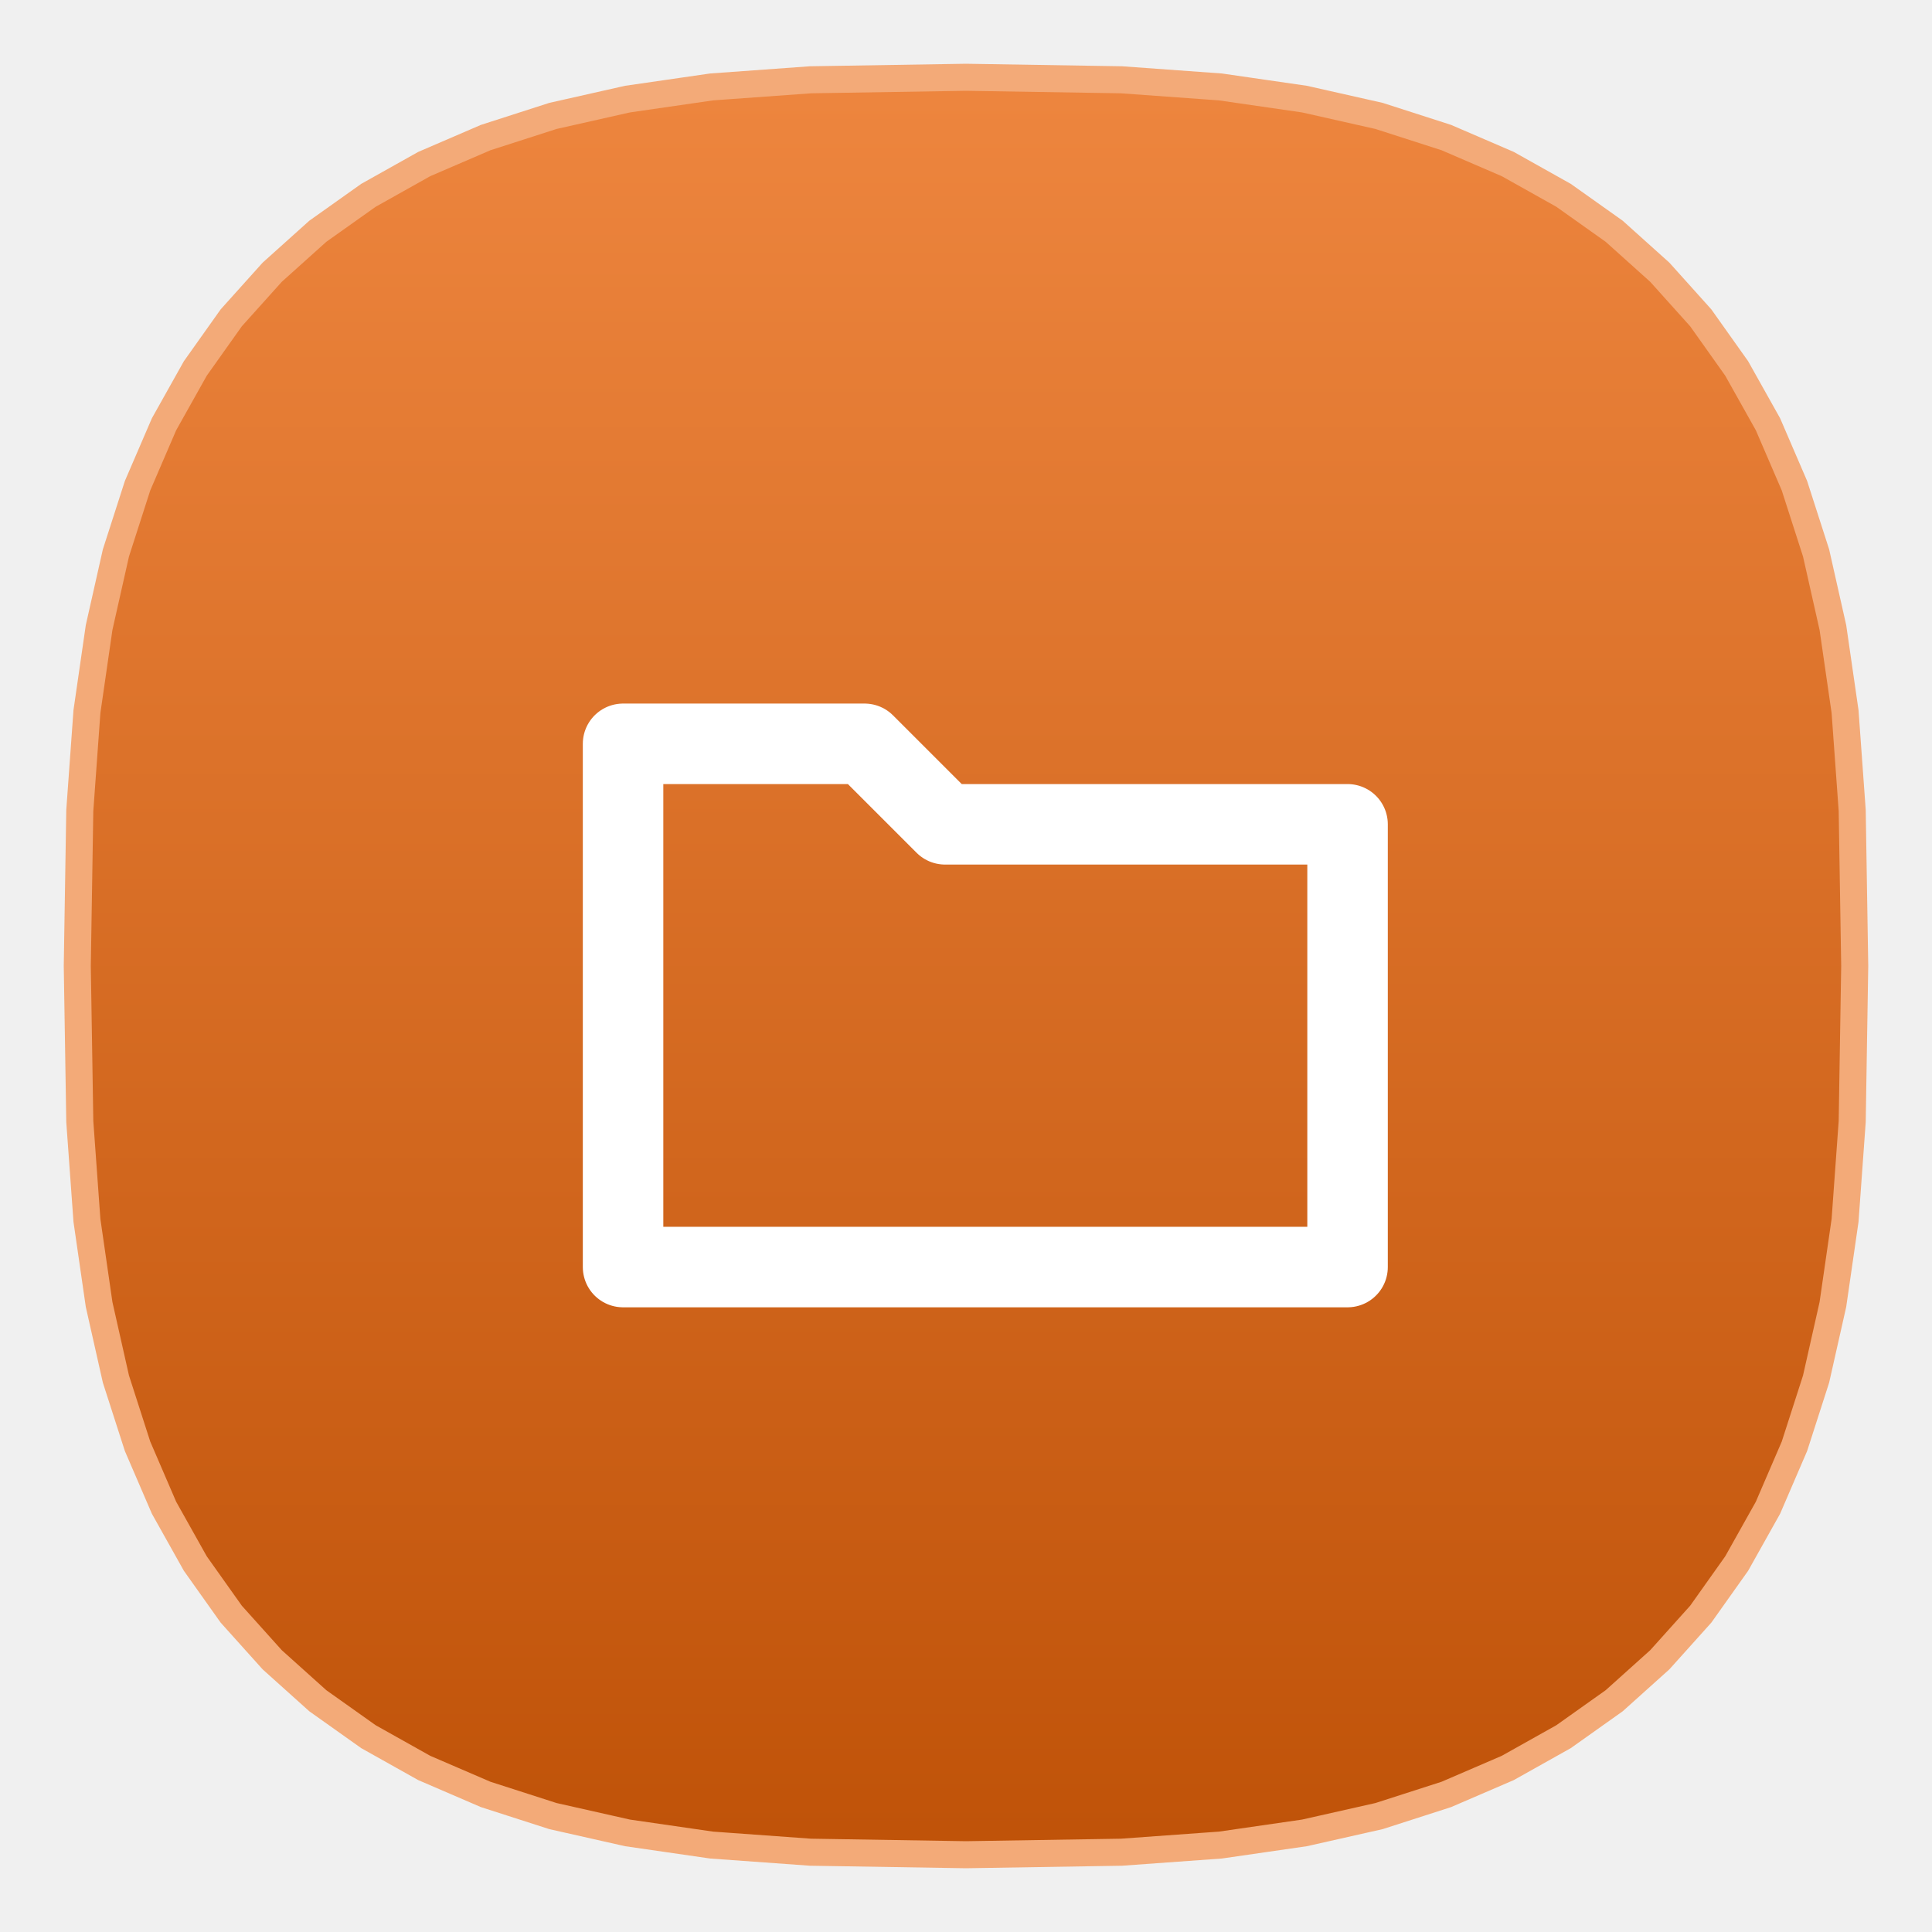
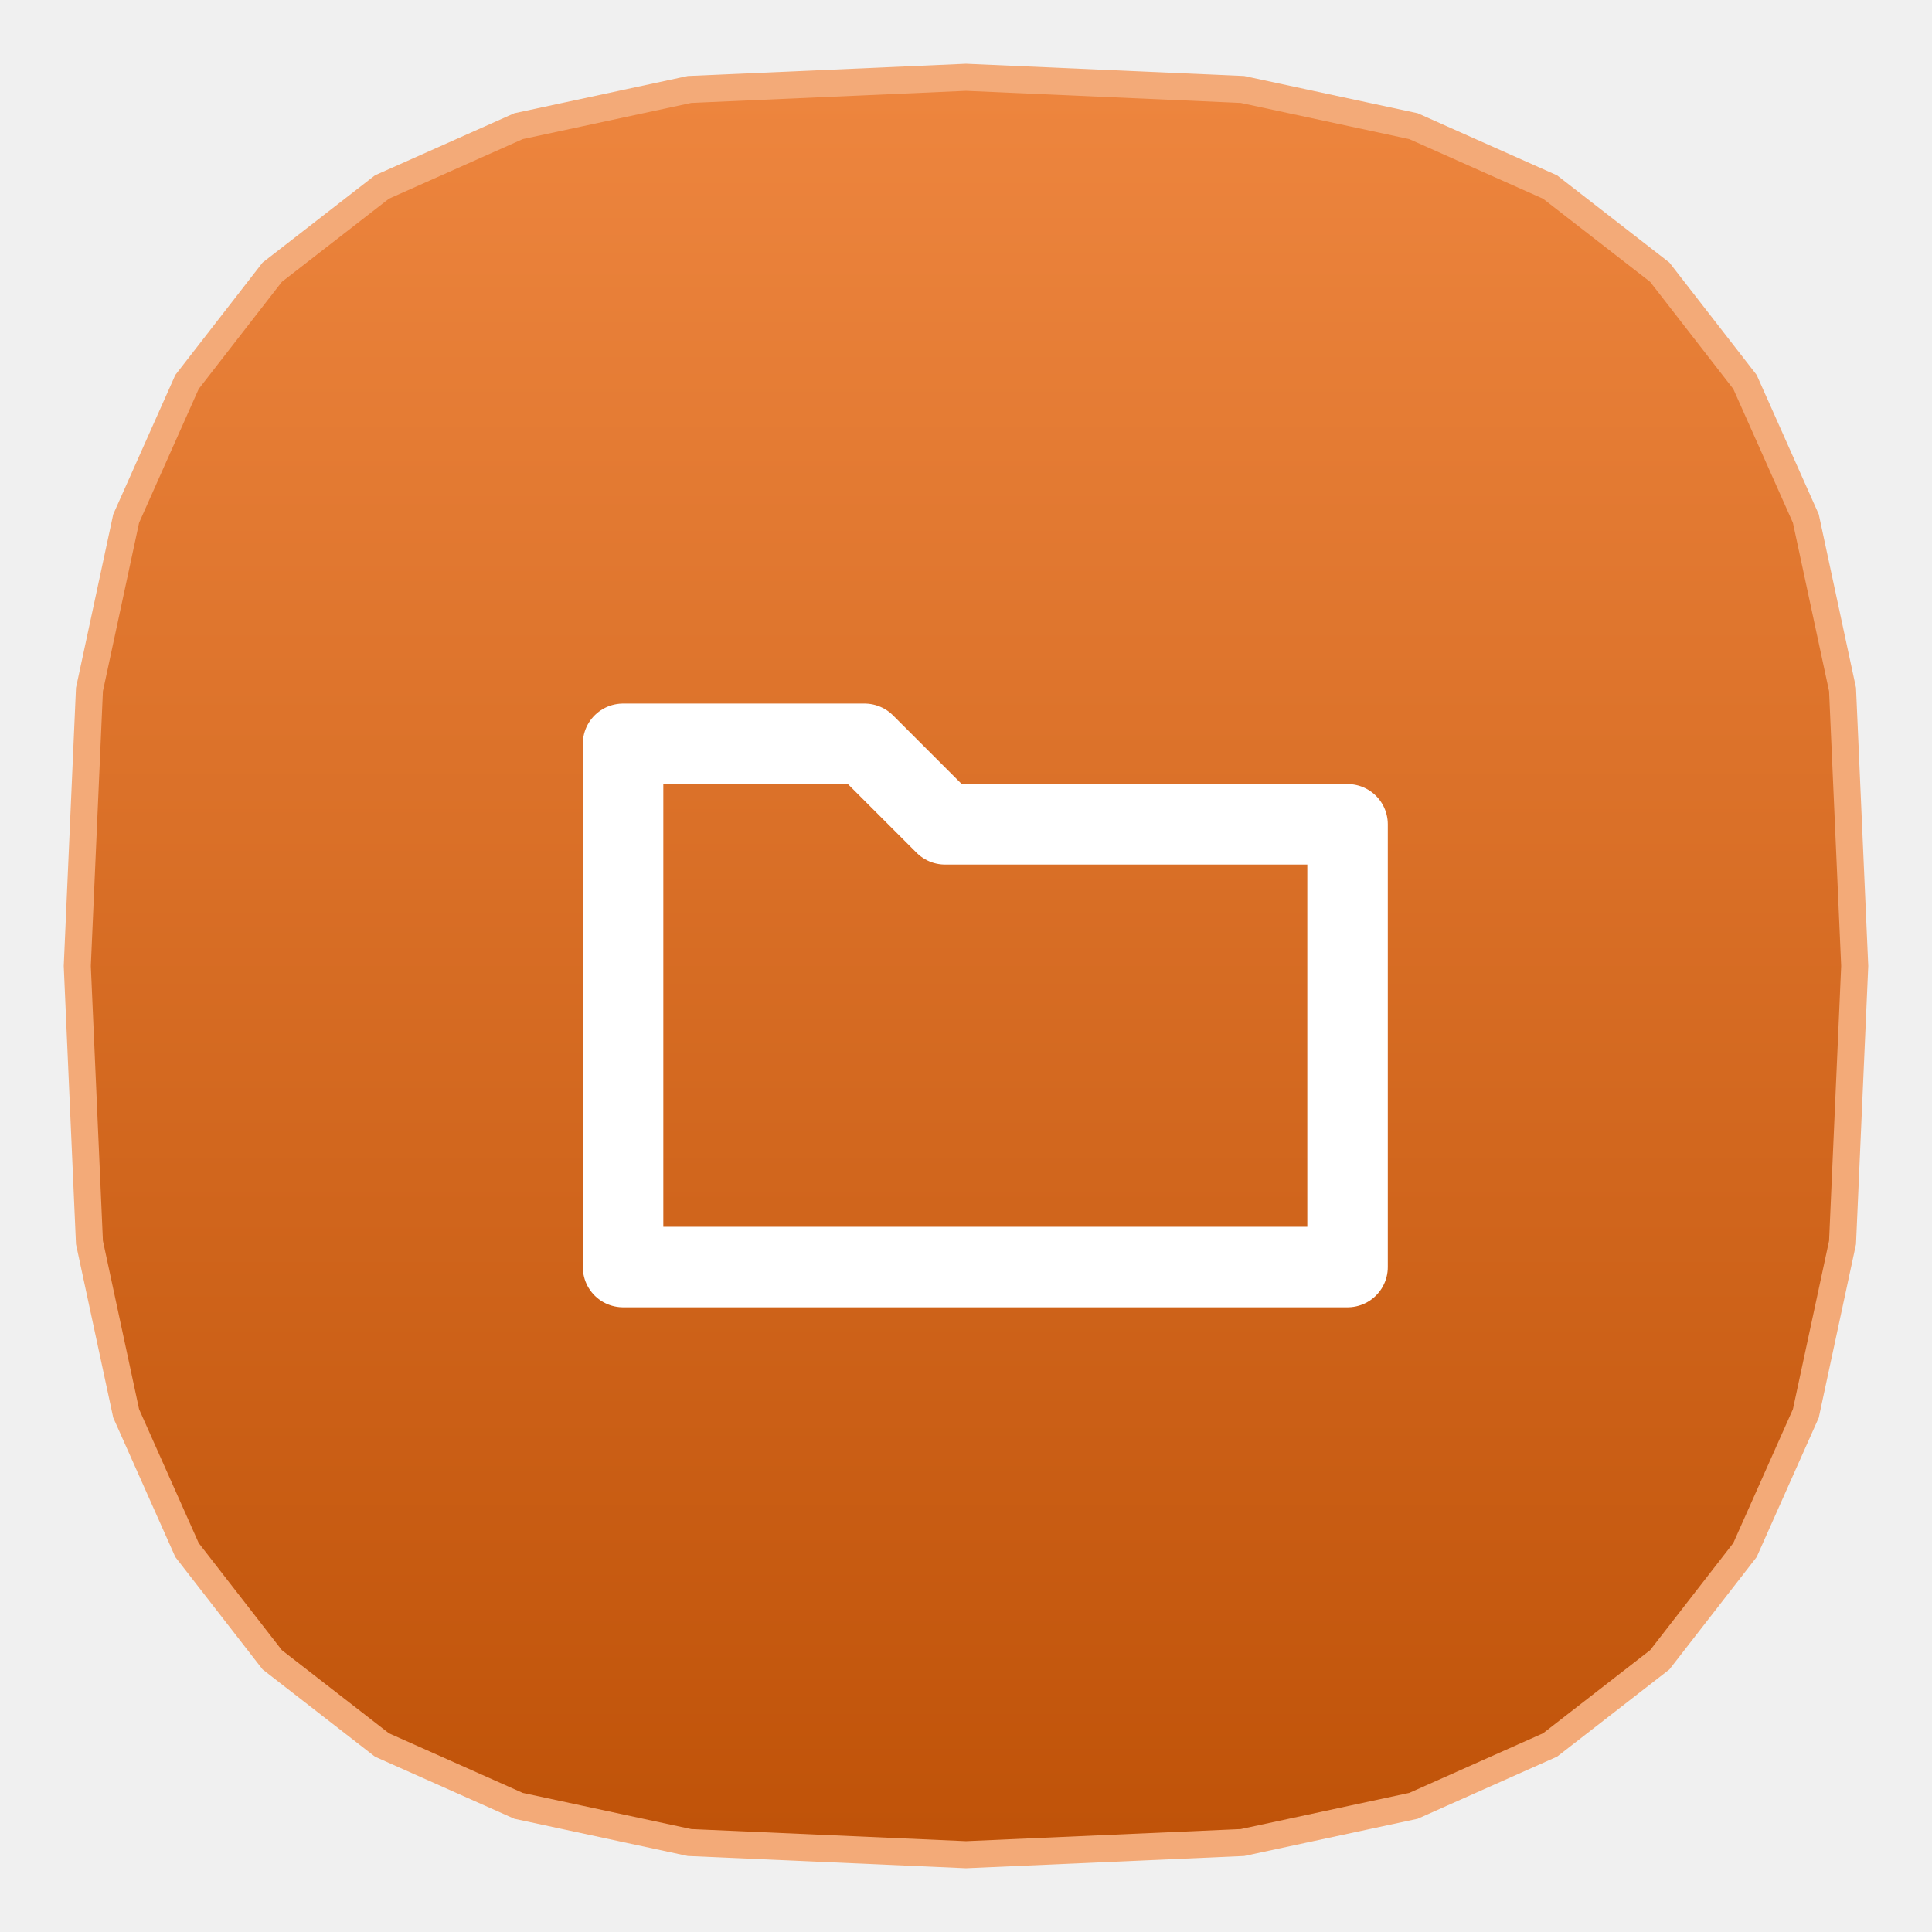
<svg xmlns="http://www.w3.org/2000/svg" viewBox="0 0 100 100" width="100" height="100">
  <defs>
    <linearGradient id="g" x1="0" y1="0" x2="0" y2="1">
      <stop offset="0" stop-color="#EE863F" />
      <stop offset="1" stop-color="#BF5208" />
    </linearGradient>
  </defs>
-   <path d="M96.00 50.00 L95.87 58.05 L95.50 63.17 L94.87 67.52 L94.00 71.38 L92.88 74.86 L91.51 78.04 L89.89 80.93 L88.03 83.55 L85.91 85.91 L83.55 88.03 L80.93 89.89 L78.04 91.51 L74.86 92.88 L71.38 94.00 L67.52 94.87 L63.17 95.50 L58.05 95.87 L50.00 96.00 L41.95 95.87 L36.83 95.50 L32.48 94.87 L28.62 94.00 L25.14 92.88 L21.96 91.51 L19.07 89.89 L16.45 88.03 L14.09 85.91 L11.97 83.55 L10.11 80.93 L8.49 78.04 L7.12 74.86 L6.00 71.38 L5.13 67.52 L4.50 63.17 L4.13 58.05 L4.00 50.00 L4.13 41.95 L4.50 36.83 L5.13 32.48 L6.00 28.62 L7.12 25.14 L8.49 21.96 L10.11 19.07 L11.97 16.45 L14.09 14.09 L16.45 11.97 L19.07 10.11 L21.96 8.49 L25.14 7.12 L28.62 6.00 L32.48 5.13 L36.83 4.50 L41.95 4.13 L50.00 4.00 L58.05 4.13 L63.17 4.50 L67.52 5.13 L71.38 6.00 L74.86 7.12 L78.04 8.49 L80.93 10.11 L83.55 11.97 L85.91 14.09 L88.03 16.45 L89.89 19.07 L91.51 21.96 L92.88 25.14 L94.00 28.62 L94.87 32.48 L95.50 36.83 L95.87 41.95Z" fill="url(#g)" stroke="#F3AA78" stroke-width="1.4" />
+   <path d="M96.00 50.00 L95.37 64.31 L93.47 73.16 L90.32 80.23 L85.91 85.91 L80.23 90.32 L73.16 93.47 L64.31 95.37 L50.00 96.00 L35.69 95.37 L26.84 93.47 L19.77 90.32 L14.09 85.91 L9.68 80.23 L6.53 73.16 L4.63 64.31 L4.00 50.00 L4.63 35.69 L6.53 26.84 L9.68 19.77 L14.09 14.09 L19.77 9.68 L26.84 6.53 L35.69 4.63 L50.00 4.00 L64.31 4.63 L73.16 6.53 L80.23 9.68 L85.91 14.09 L90.32 19.77 L93.47 26.84 L95.37 35.69Z" fill="url(#g)" stroke="#F3AA78" stroke-width="1.4" />
  <g transform="translate(26 26) scale(2.0833)" fill="none" stroke="#FFFFFF" stroke-width="2" stroke-linecap="round" stroke-linejoin="round">
    <path d="M3.00 6.00L9.00 6.00L11.00 8.00L21.00 8.00L21.00 19.00L3.00 19.00Z" />
  </g>
</svg>
